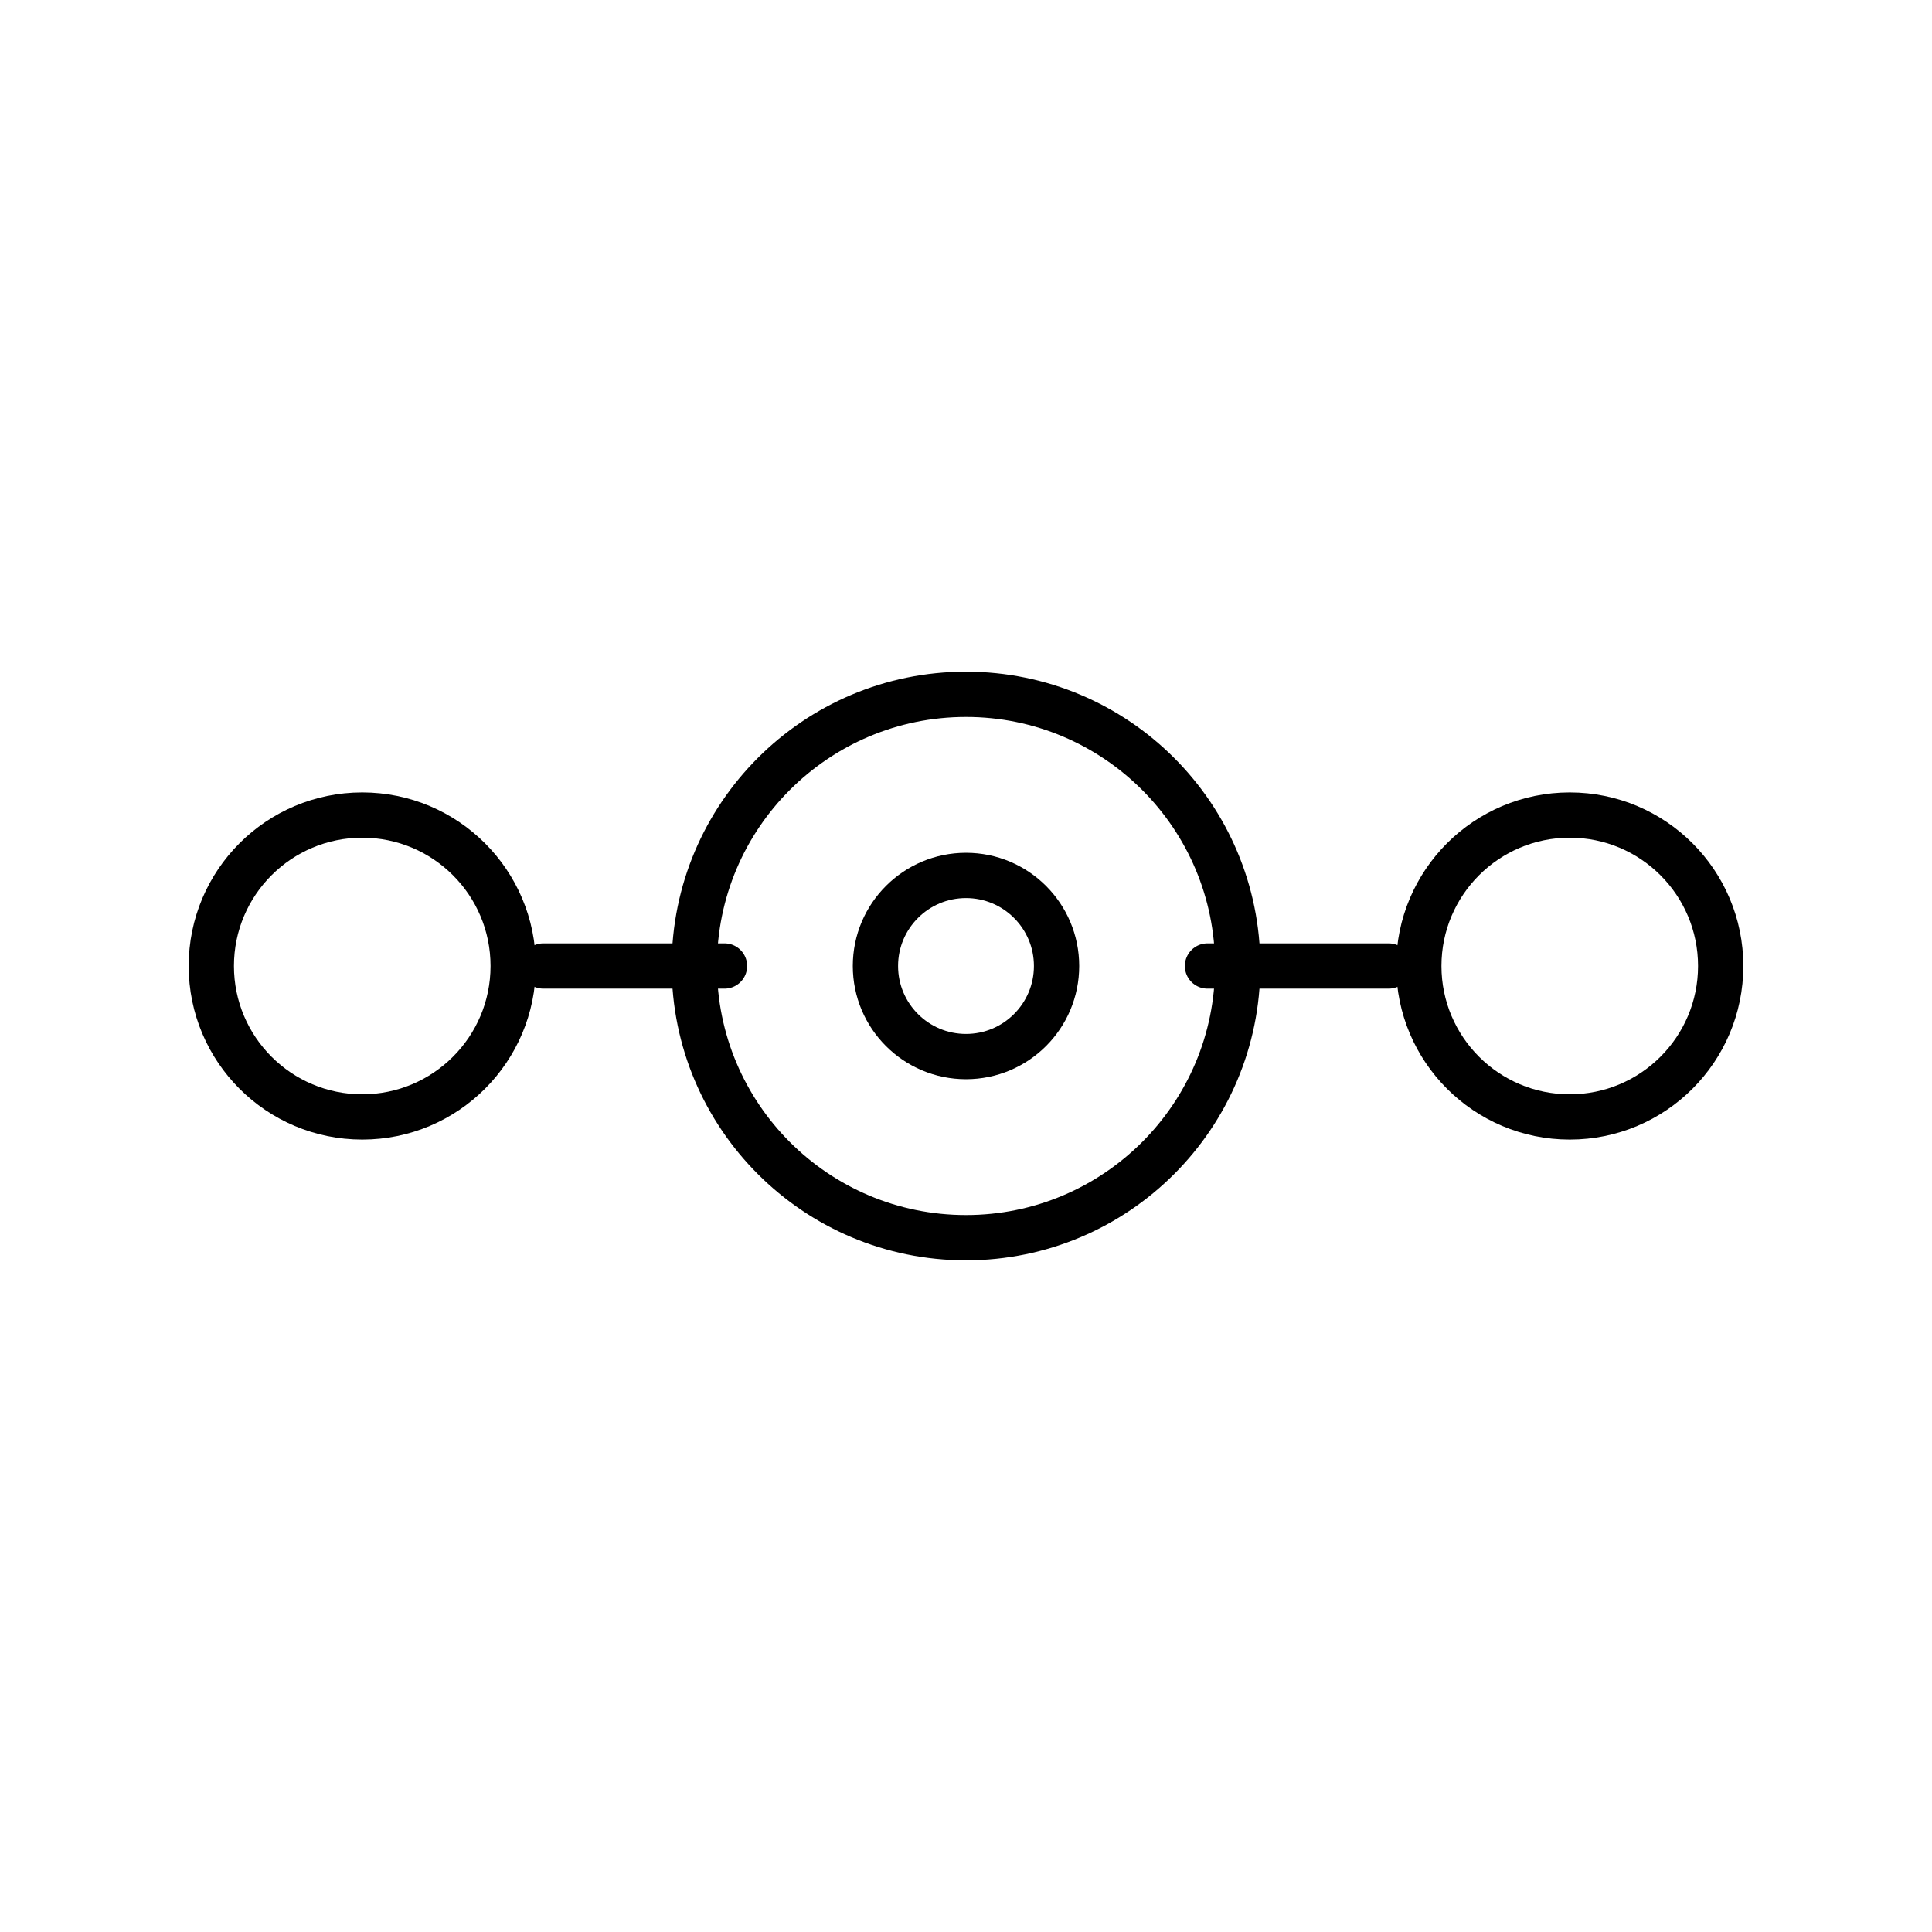
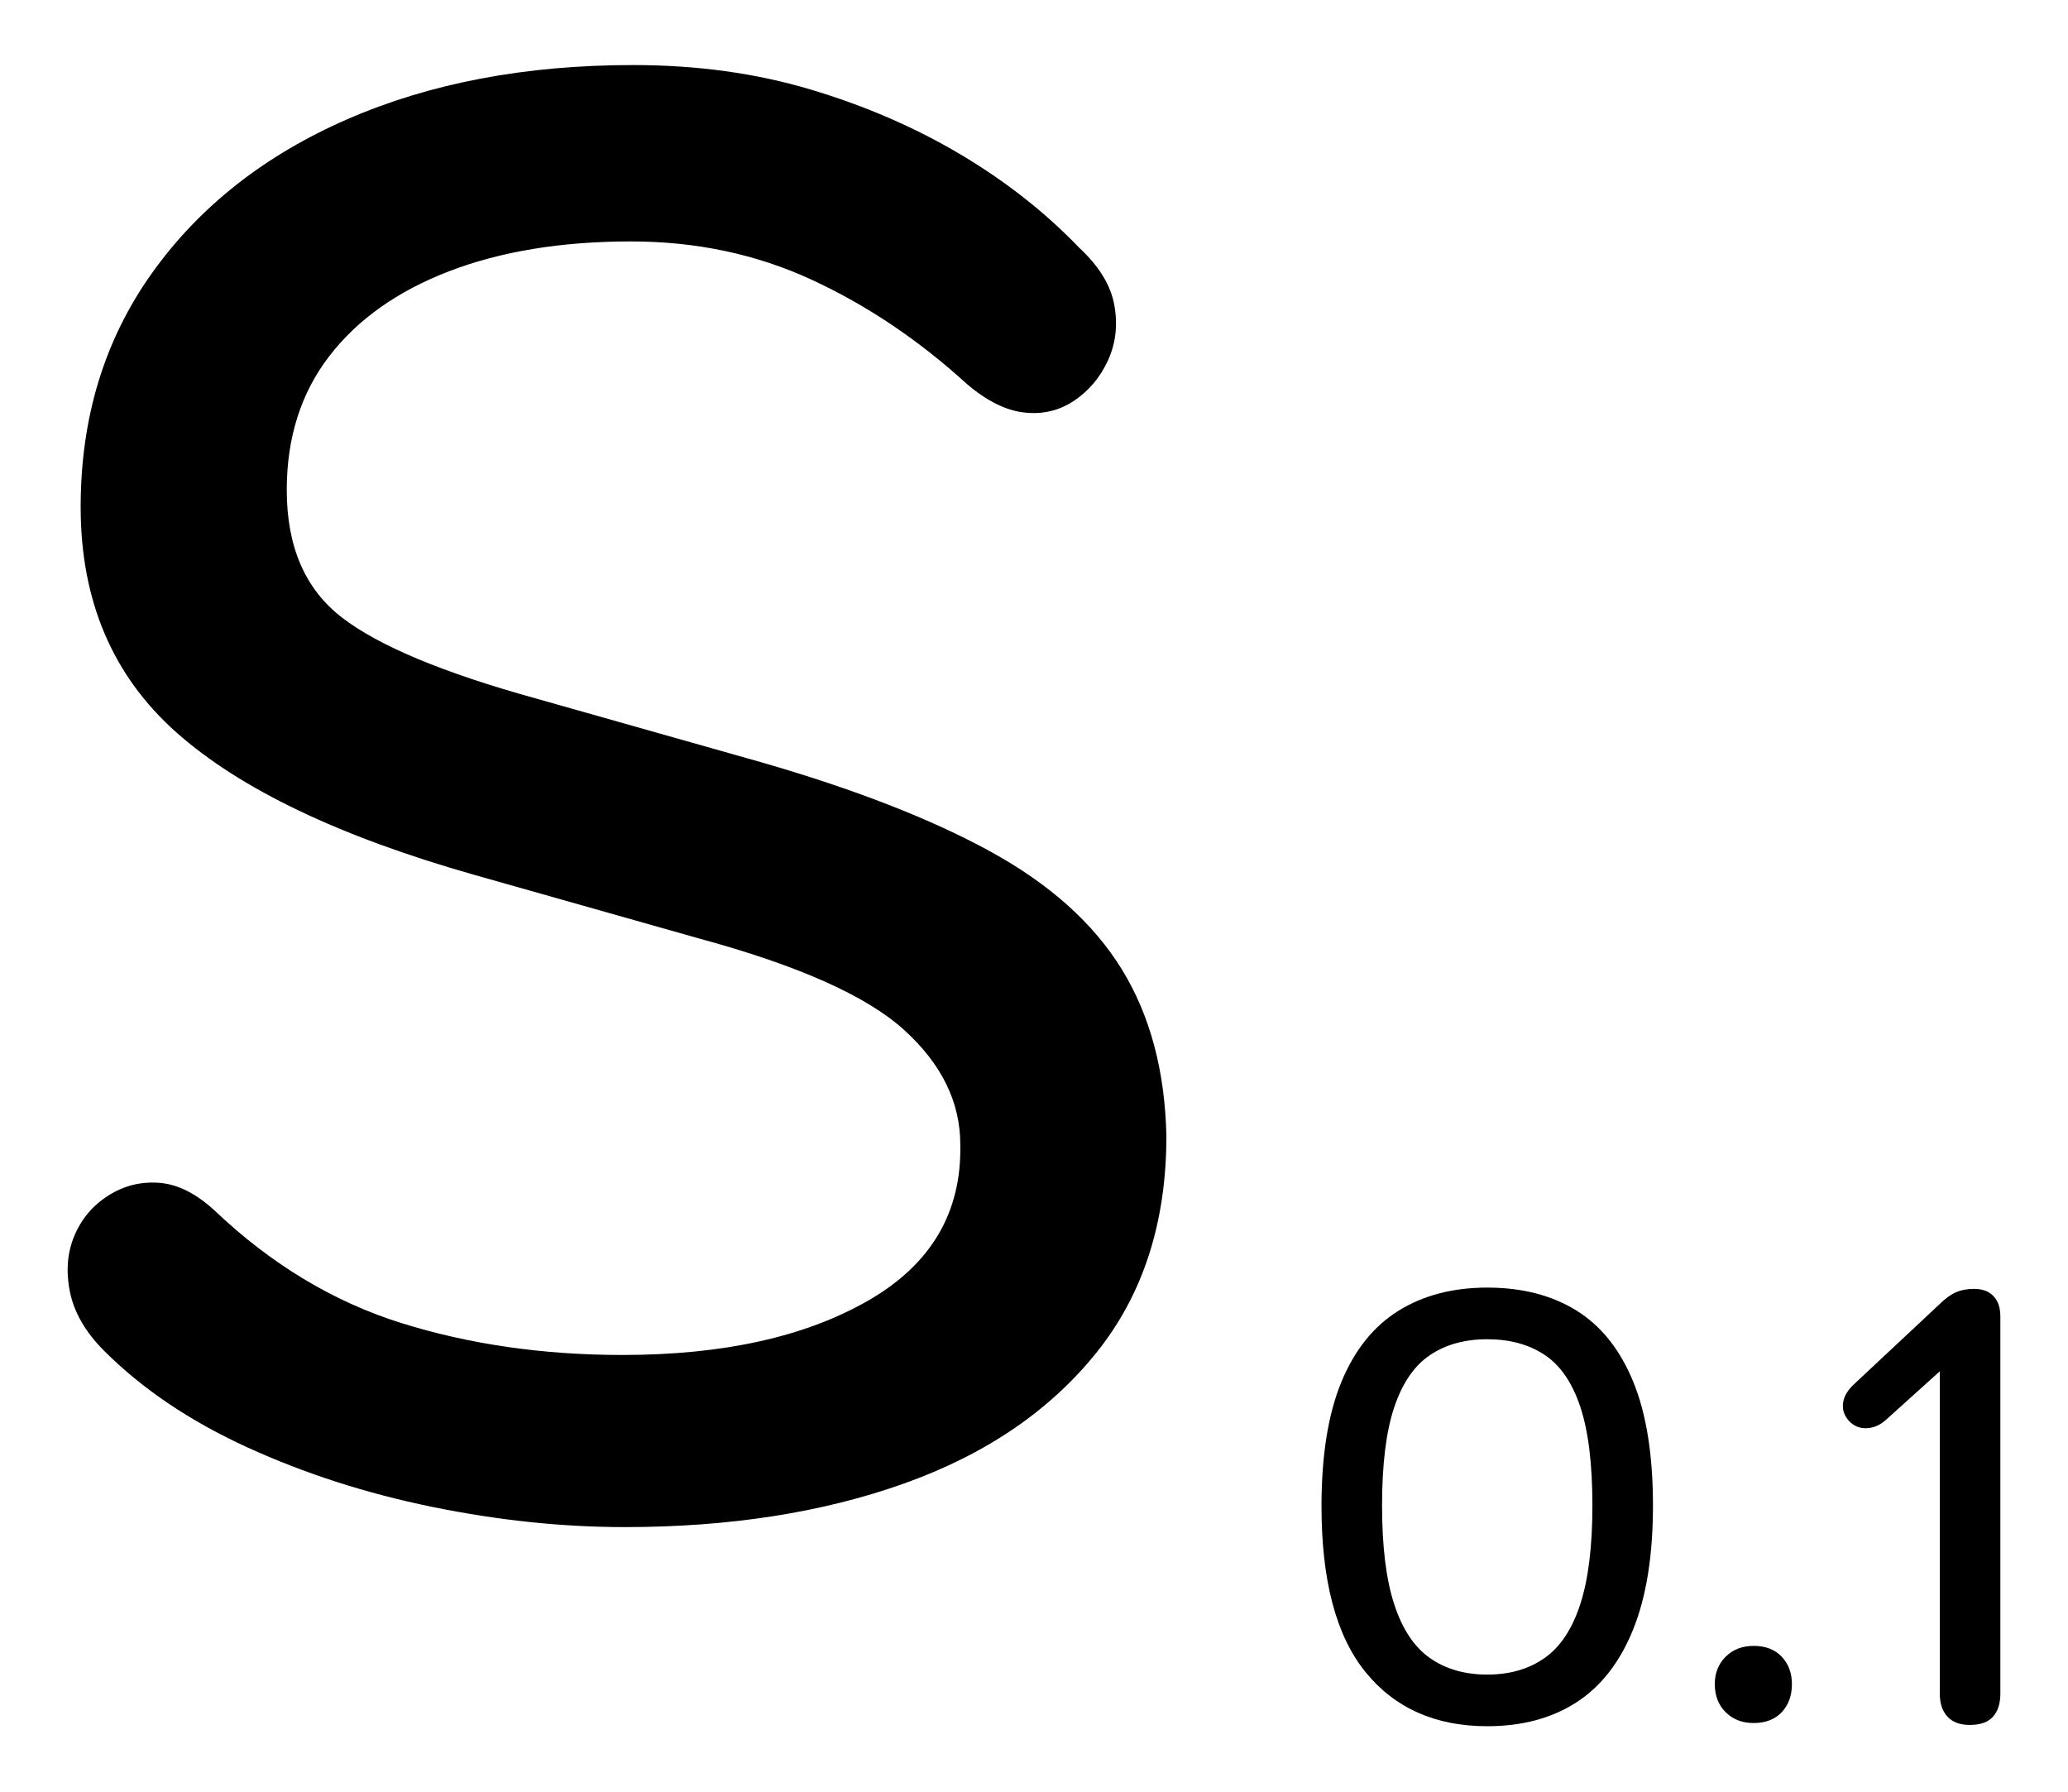
- <svg xmlns="http://www.w3.org/2000/svg" viewBox="0 0 64 64" fill="none" stroke="currentColor" stroke-width="1.5" stroke-linecap="round" stroke-linejoin="round" role="img" aria-label="Scelo">
-   <circle cx="12" cy="32" r="5" />
-   <path d="M18 32h6" />
-   <circle cx="32" cy="32" r="9" />
-   <circle cx="32" cy="32" r="3" />
-   <path d="M40 32h6" />
-   <circle cx="52" cy="32" r="5" />
+ <svg xmlns="http://www.w3.org/2000/svg" viewBox="179 222 642 556" fill="currentColor" role="img" aria-label="Scelo">
+   <g transform="translate(161.1653,690.0673) scale(0.6596125)">
+     <g transform="matrix(1,0,0,-1,0,0)">
+       <path d="M321 -9Q277 -9 230.5 0.5Q184 10 143.5 28.5Q103 47 76 74Q63 87 60.0 101.5Q57 116 62.0 128.0Q67 140 78.0 147.0Q89 154 102.0 153.0Q115 152 128 140Q168 102 216.0 87.0Q264 72 320 72Q391 72 435.5 97.5Q480 123 479 171Q479 201 452.5 225.0Q426 249 356 268L250 298Q155 325 110.0 365.0Q65 405 65 471Q65 534 98.5 581.0Q132 628 190.5 653.5Q249 679 325 679Q370 679 408.5 667.5Q447 656 479.0 637.0Q511 618 535 593Q549 580 551.5 566.0Q554 552 548.5 540.0Q543 528 532.5 521.0Q522 514 509.0 515.5Q496 517 482 529Q448 560 409.0 578.0Q370 596 324 596Q275 596 238.5 582.0Q202 568 182.0 542.0Q162 516 162 479Q162 439 188.0 419.0Q214 399 279 381L385 351Q451 332 493.0 309.0Q535 286 555.0 253.5Q575 221 576 175Q576 114 543.0 73.0Q510 32 452.5 11.5Q395 -9 321 -9Z" />
+     </g>
+     <g transform="matrix(0.3,0,0,-0.3,637.0,100.0)">
+       <path d="M300 -9Q178 -9 109.0 76.0Q40 161 40 336Q40 455 71.0 530.5Q102 606 160.5 642.5Q219 679 300 679Q382 679 440.0 643.0Q498 607 529.0 531.5Q560 456 560 337Q560 220 529.0 143.0Q498 66 440.0 28.5Q382 -9 300 -9ZM300 72Q353 72 390.0 98.0Q427 124 446.0 182.5Q465 241 465 337Q465 435 446.0 492.0Q427 549 390.0 573.5Q353 598 300 598Q247 598 210.0 573.0Q173 548 154.0 491.0Q135 434 135 337Q135 241 154.0 182.5Q173 124 210.0 98.0Q247 72 300 72Z" />
+     </g>
+     <g transform="matrix(0.3,0,0,-0.3,817.0,100.0)">
+       <path d="M118 -4Q91 -4 74.0 13.0Q57 30 57 57Q57 83 74.0 100.0Q91 117 118 117Q146 117 162.0 100.0Q178 83 178 57Q178 30 162.0 13.0Q146 -4 118 -4Z" />
+     </g>
+     <g transform="matrix(0.3,0,0,-0.3,887.2,100.0)">
+       <path d="M223 -7Q200 -7 188.0 6.0Q176 19 176 42V591H224L92 472Q80 461 66.5 459.0Q53 457 43.0 462.5Q33 468 27.5 478.5Q22 489 25.0 502.0Q28 515 42 528L182 659Q195 670 206.0 673.5Q217 677 230 677Q243 677 252.0 672.0Q261 667 266.0 657.5Q271 648 271 634V42Q271 19 259.5 6.0Q248 -7 223 -7Z" />
+     </g>
+   </g>
</svg>
